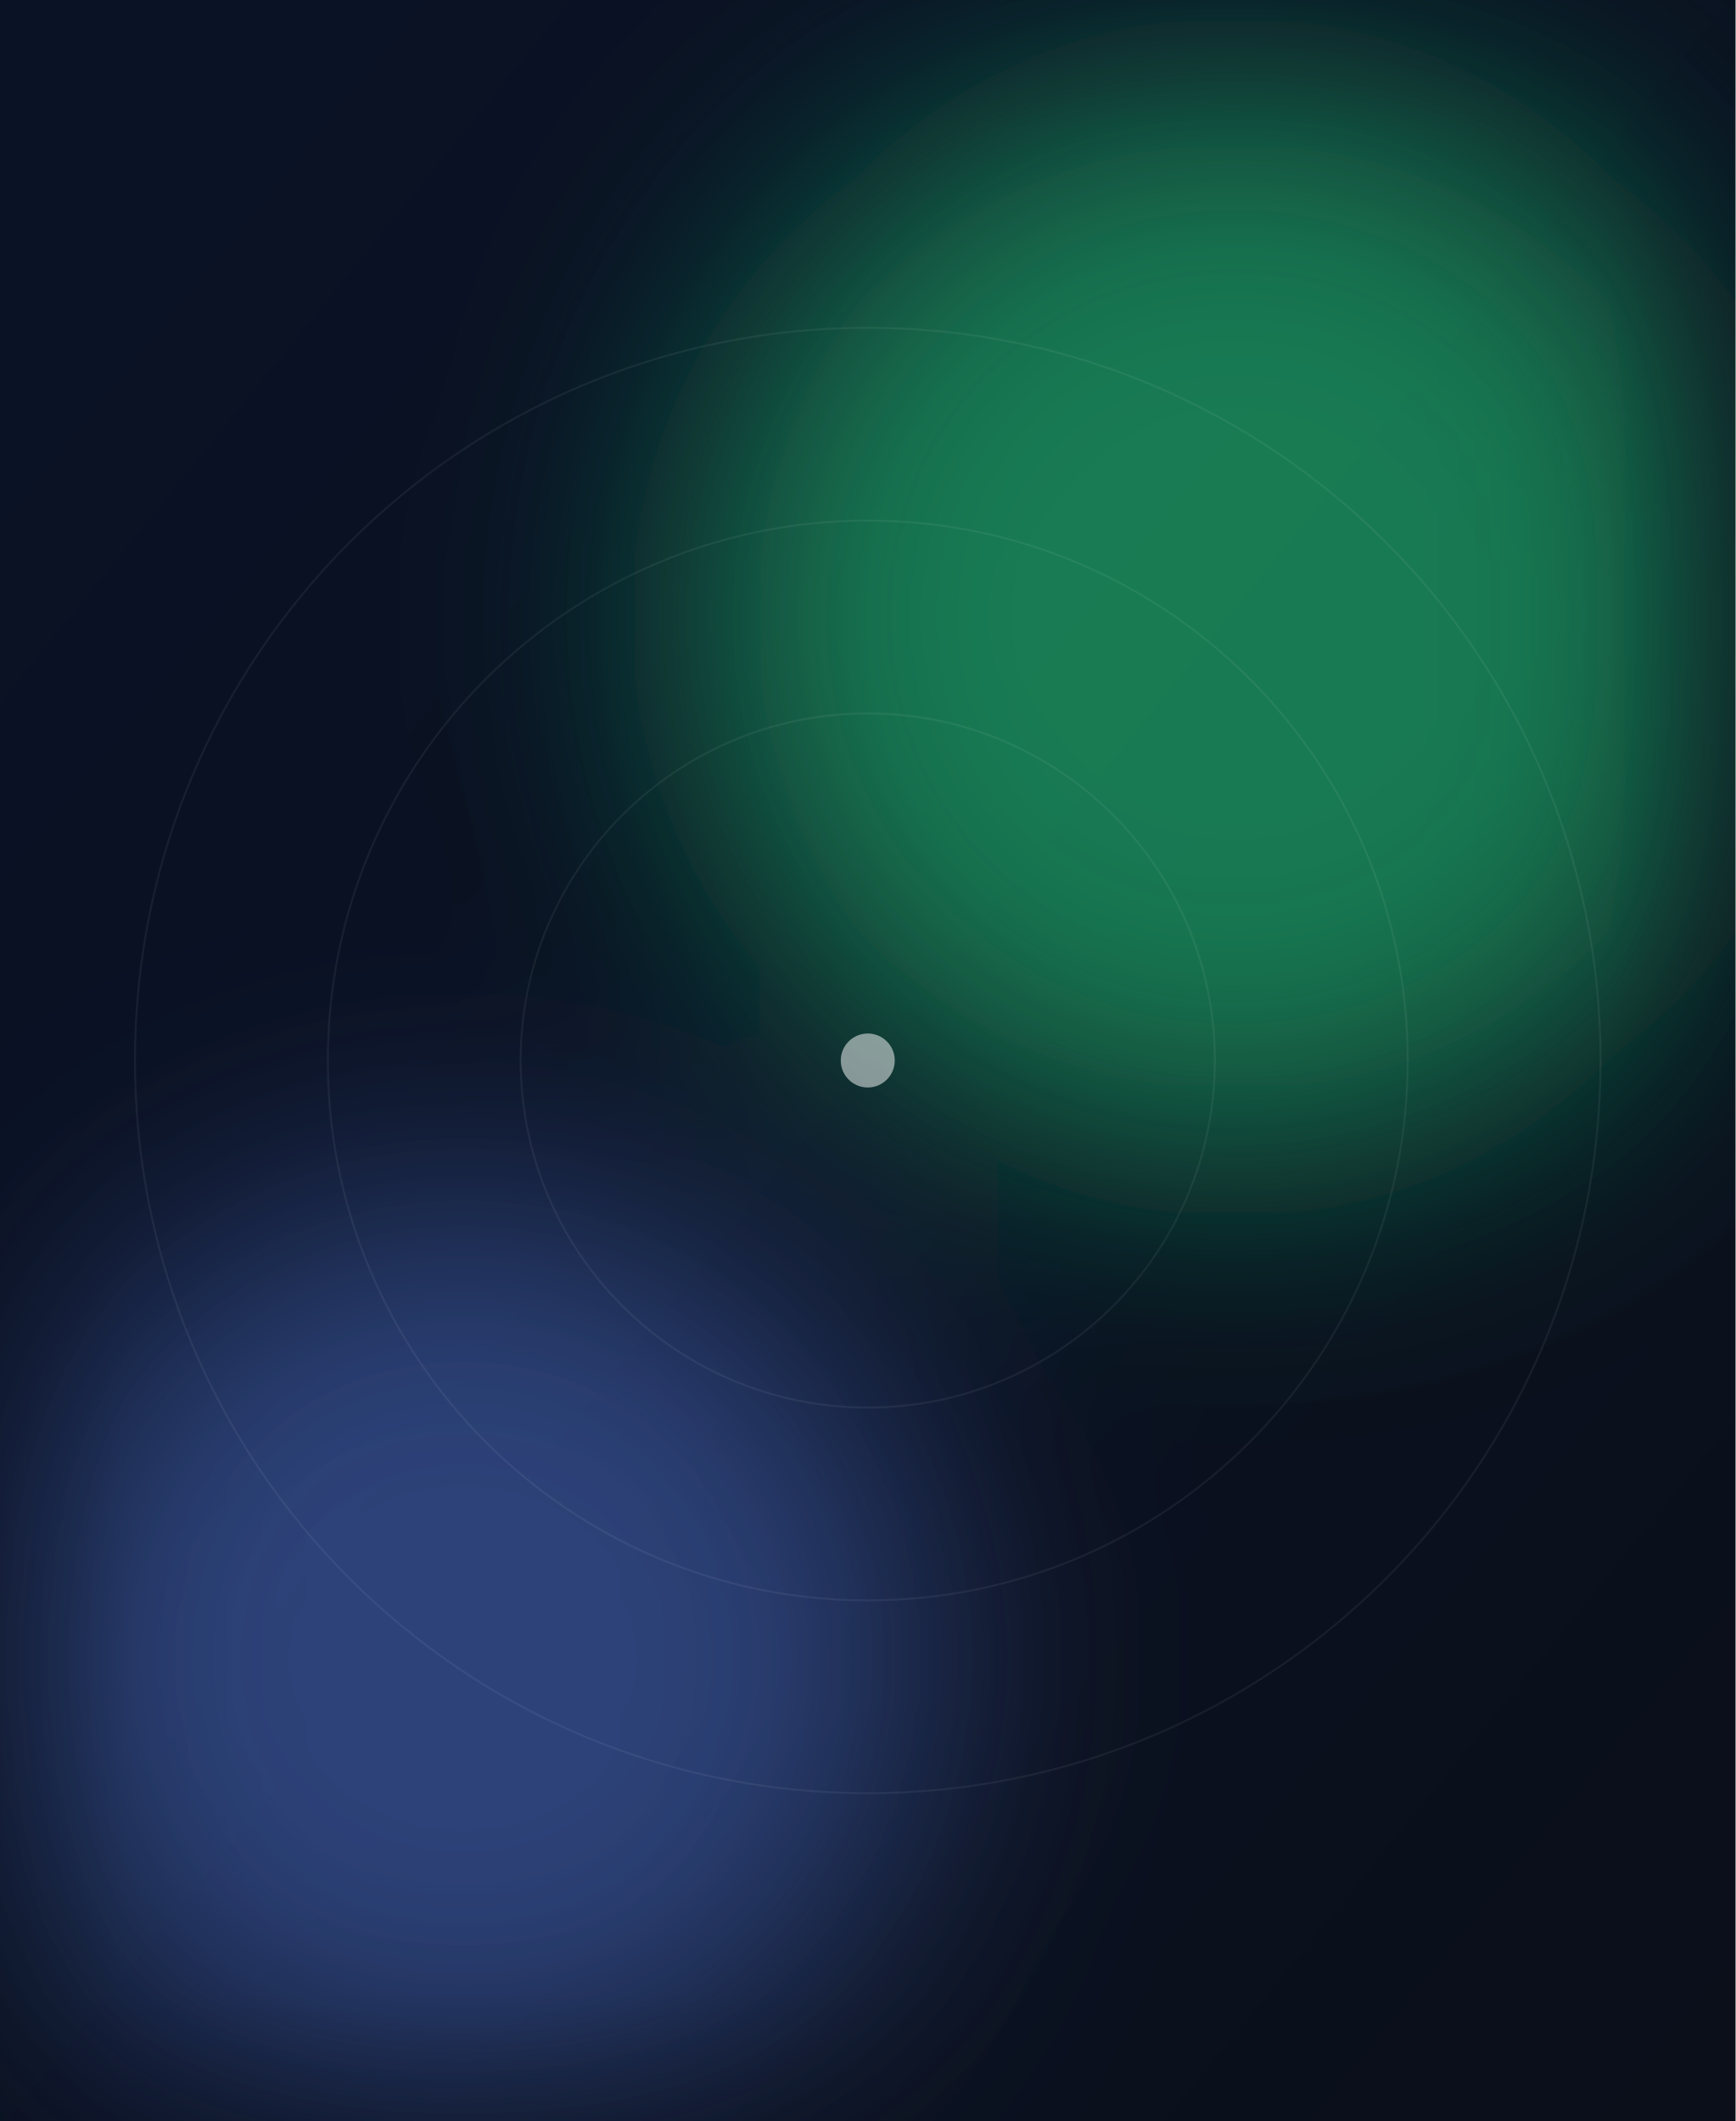
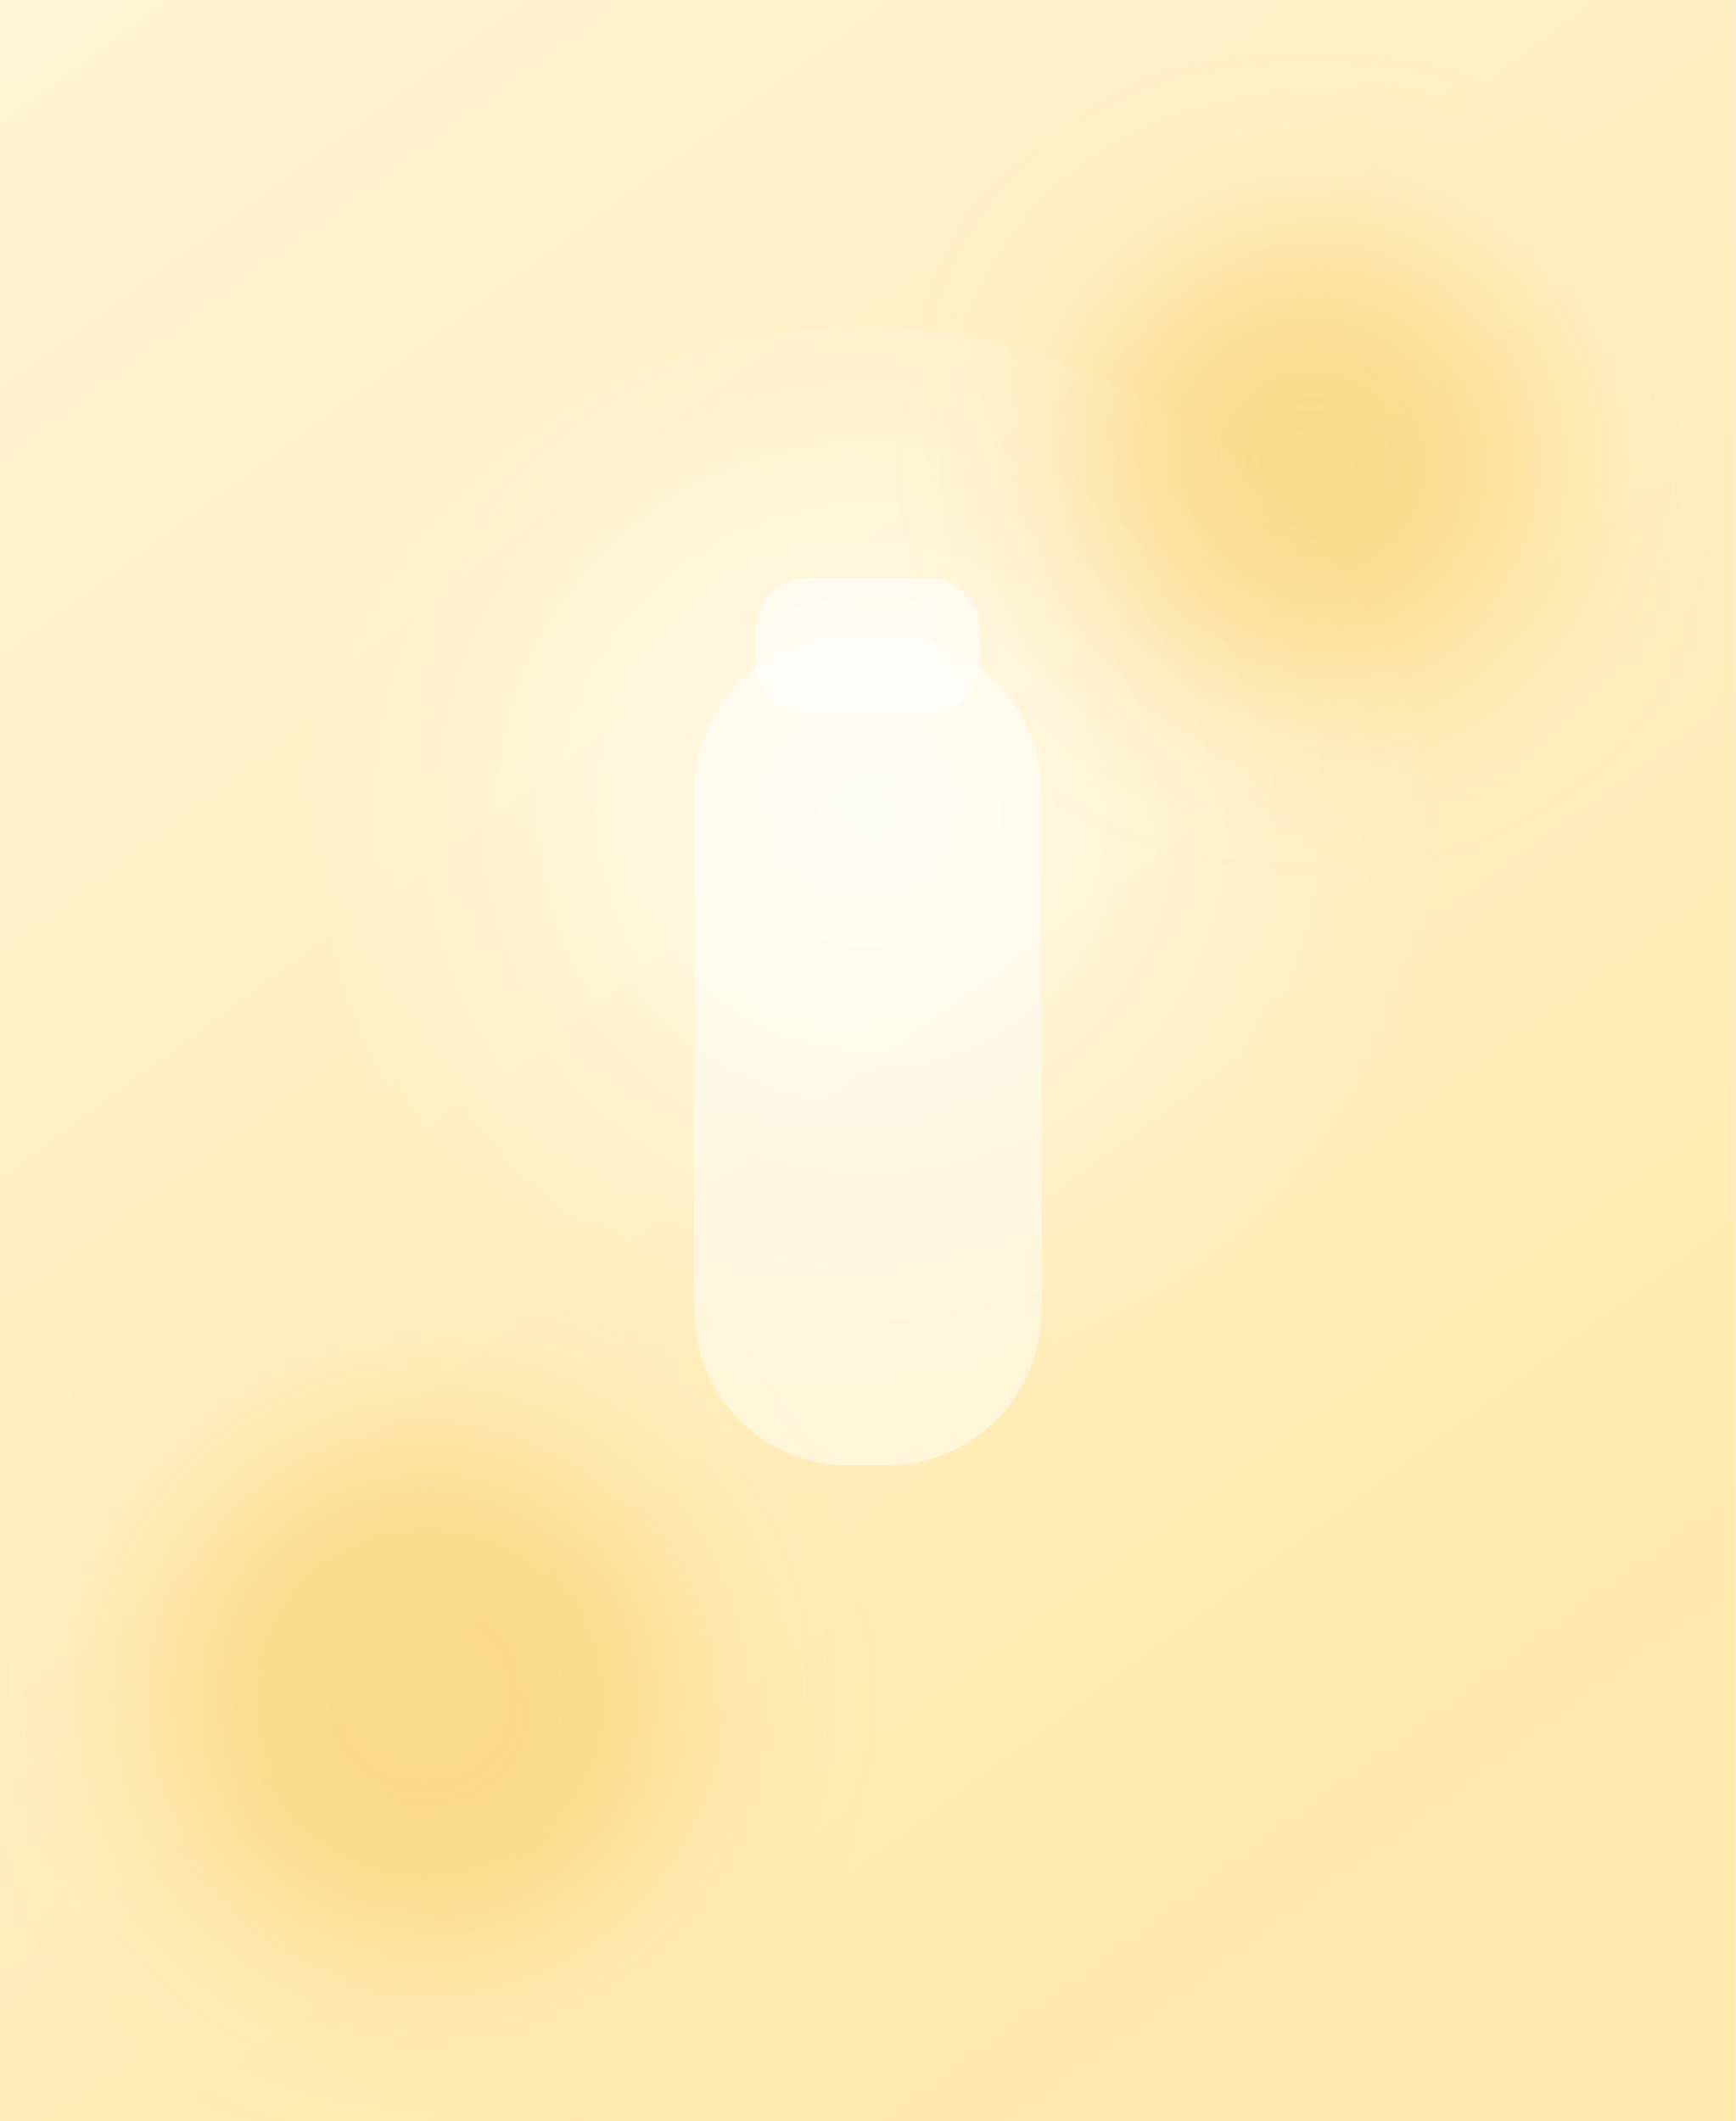
<svg xmlns="http://www.w3.org/2000/svg" width="900" height="1100" viewBox="0 0 900 1100">
  <defs>
-     <linearGradient id="bg" x1="0" y1="0" x2="1" y2="1">
-       <stop offset="0" stop-color="#0a1226" />
-       <stop offset="1" stop-color="#0a0f1a" />
+     <linearGradient id="bg" x1="0" y1="0" x2="0.6" y2="1">
+       <stop offset="0" stop-color="#fff4d6" />
+       <stop offset="1" stop-color="#ffe9ad" />
    </linearGradient>
+     <radialGradient id="hl" cx="0.5" cy="0.42" r="0.5">
+       <stop offset="0" stop-color="#ffffff" stop-opacity="0.65" />
+       <stop offset="1" stop-color="#ffffff" stop-opacity="0" />
+     </radialGradient>
    <filter id="b" x="-50%" y="-50%" width="200%" height="200%">
-       <feGaussianBlur stdDeviation="70" />
+       <feGaussianBlur stdDeviation="40" />
    </filter>
  </defs>
  <rect width="900" height="1100" fill="url(#bg)" />
-   <g filter="url(#b)">
-     <circle cx="640" cy="320" r="280" fill="#1fd17b" opacity="0.55" />
-     <circle cx="240" cy="860" r="240" fill="#5f8cff" opacity="0.40" />
+   <circle cx="450" cy="470" r="300" fill="url(#hl)" />
+   <g filter="url(#b)" opacity="0.5">
+     <circle cx="680" cy="240" r="120" fill="#f6c95a" />
+     <circle cx="220" cy="880" r="140" fill="#f6c95a" />
  </g>
-   <g fill="none" stroke="#ffffff" stroke-opacity="0.06">
-     <circle cx="450" cy="550" r="180" />
-     <circle cx="450" cy="550" r="280" />
-     <circle cx="450" cy="550" r="380" />
-   </g>
-   <circle cx="450" cy="550" r="14" fill="#ffffff" opacity="0.5" />
+   <rect x="360" y="330" width="180" height="430" rx="80" fill="#ffffff" opacity="0.45" />
+   <rect x="392" y="300" width="116" height="70" rx="26" fill="#ffffff" opacity="0.55" />
</svg>
